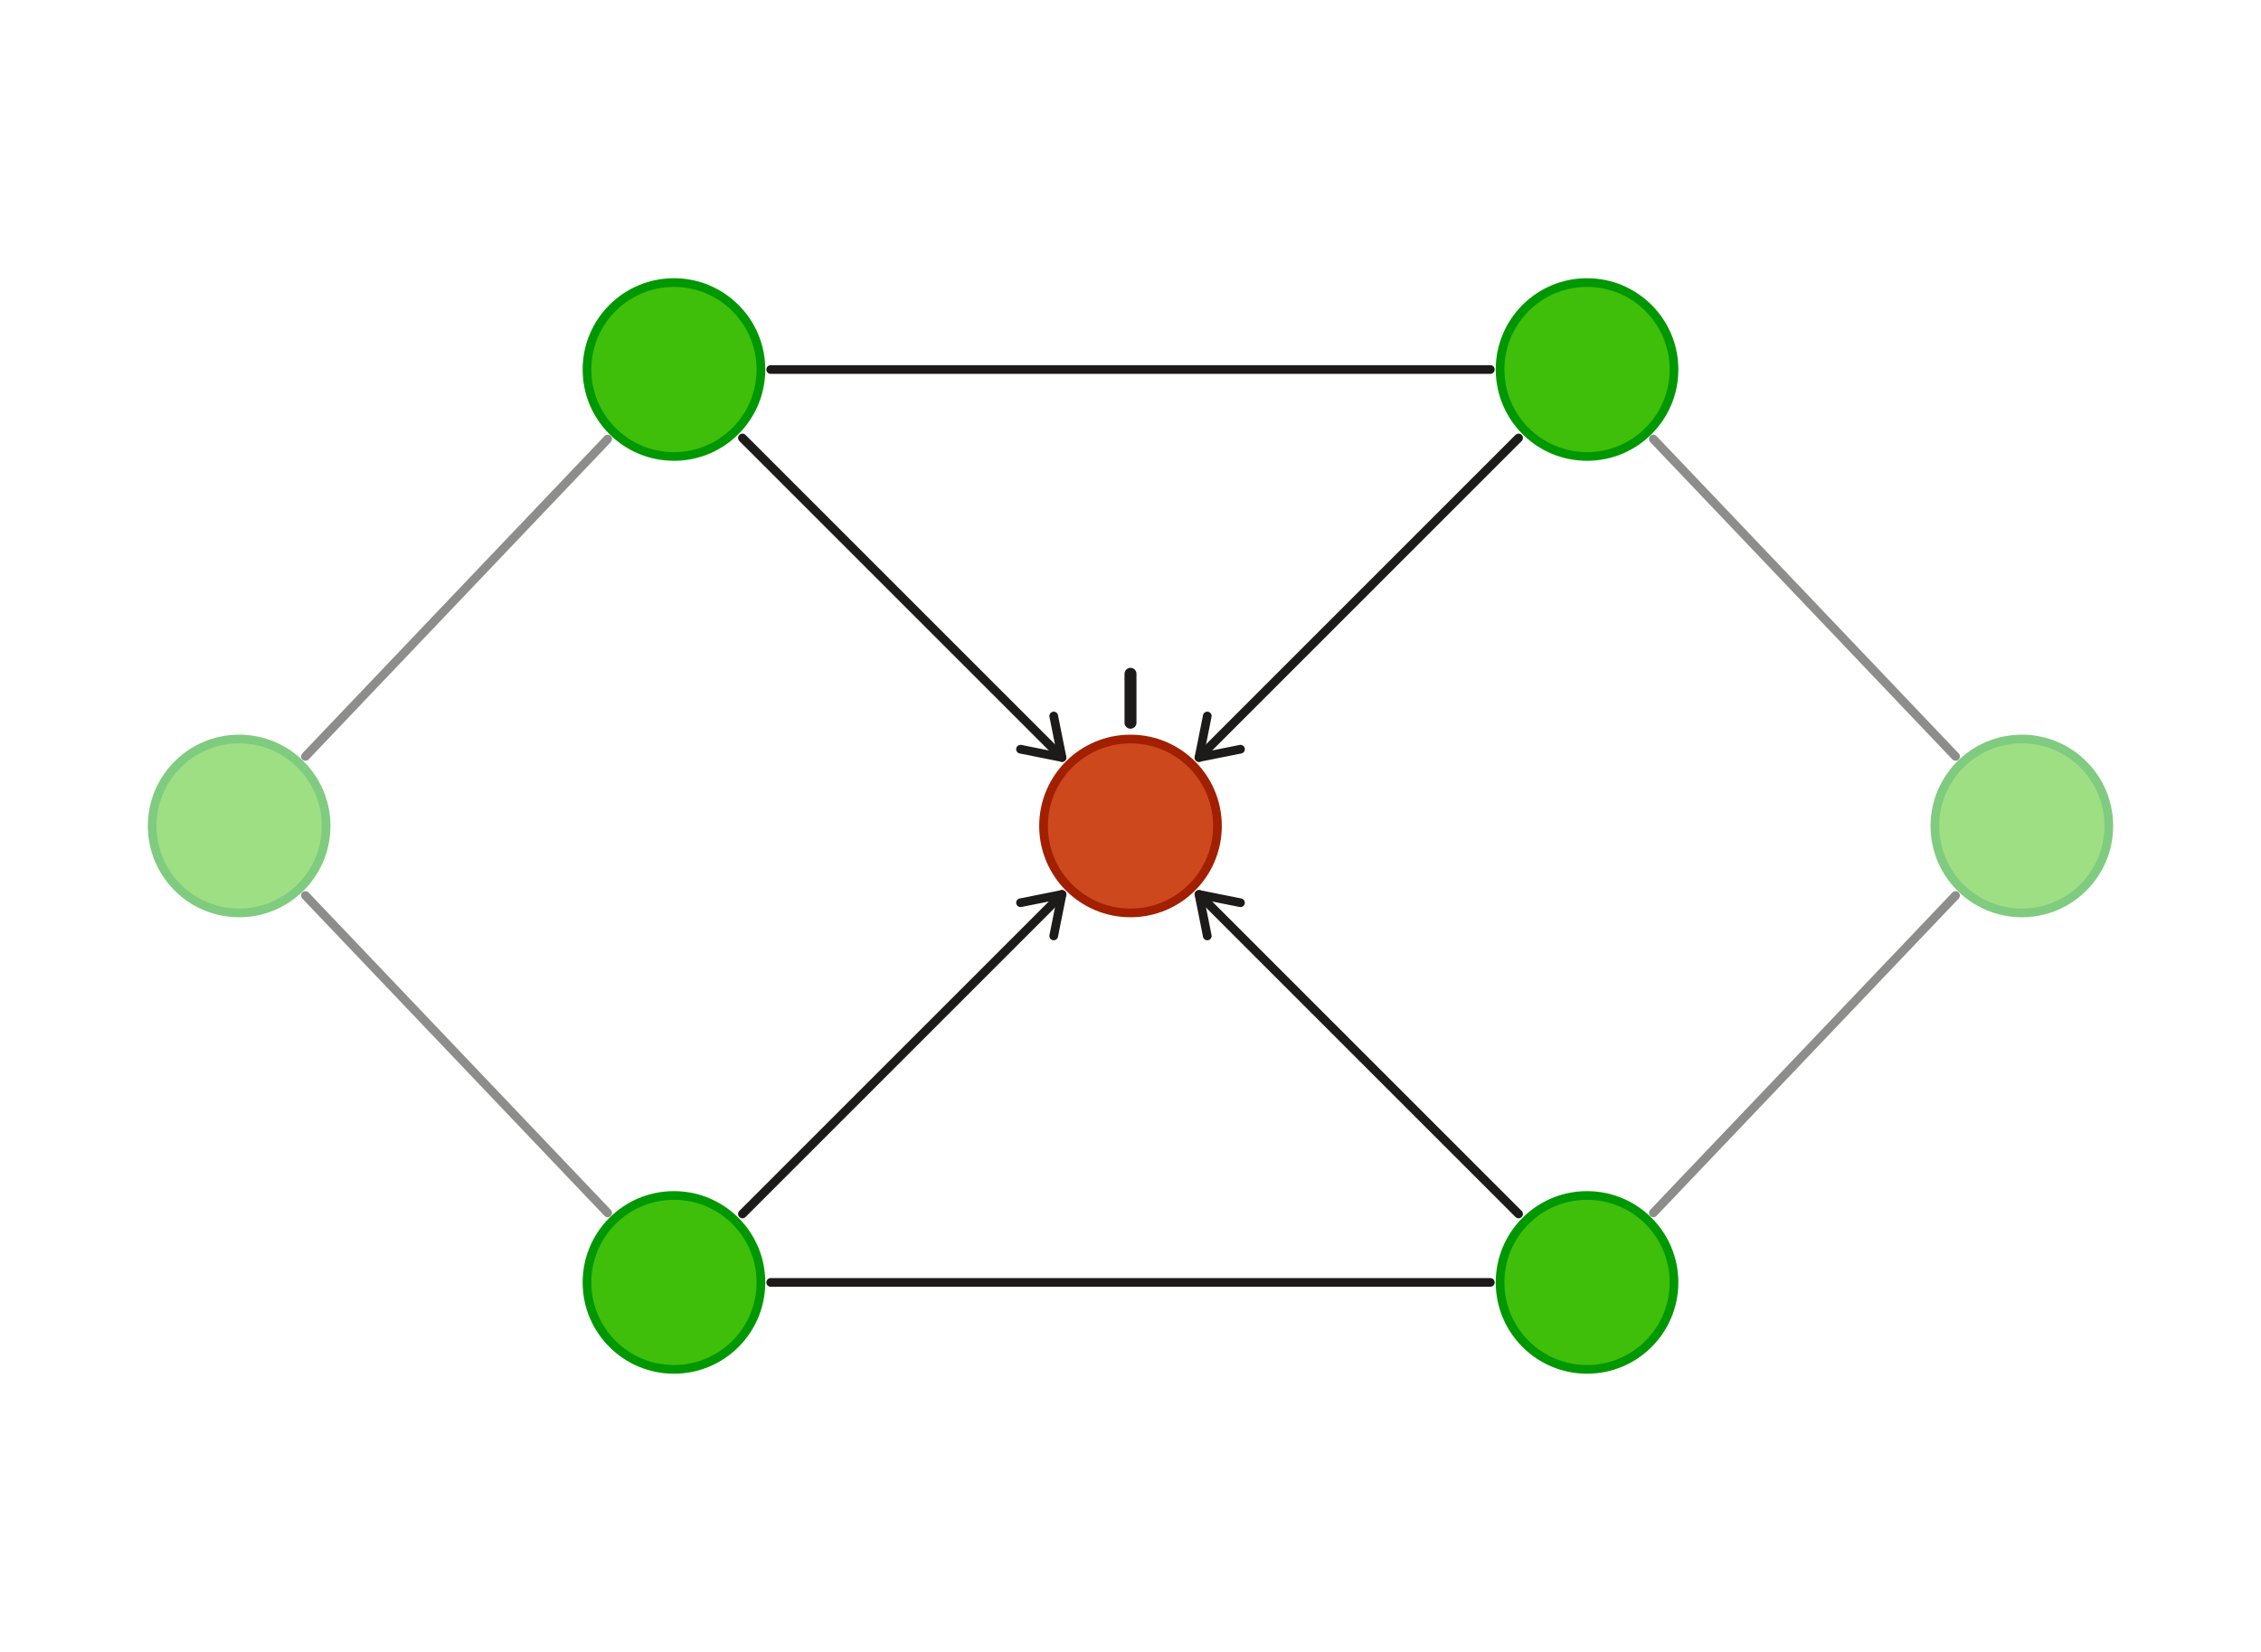
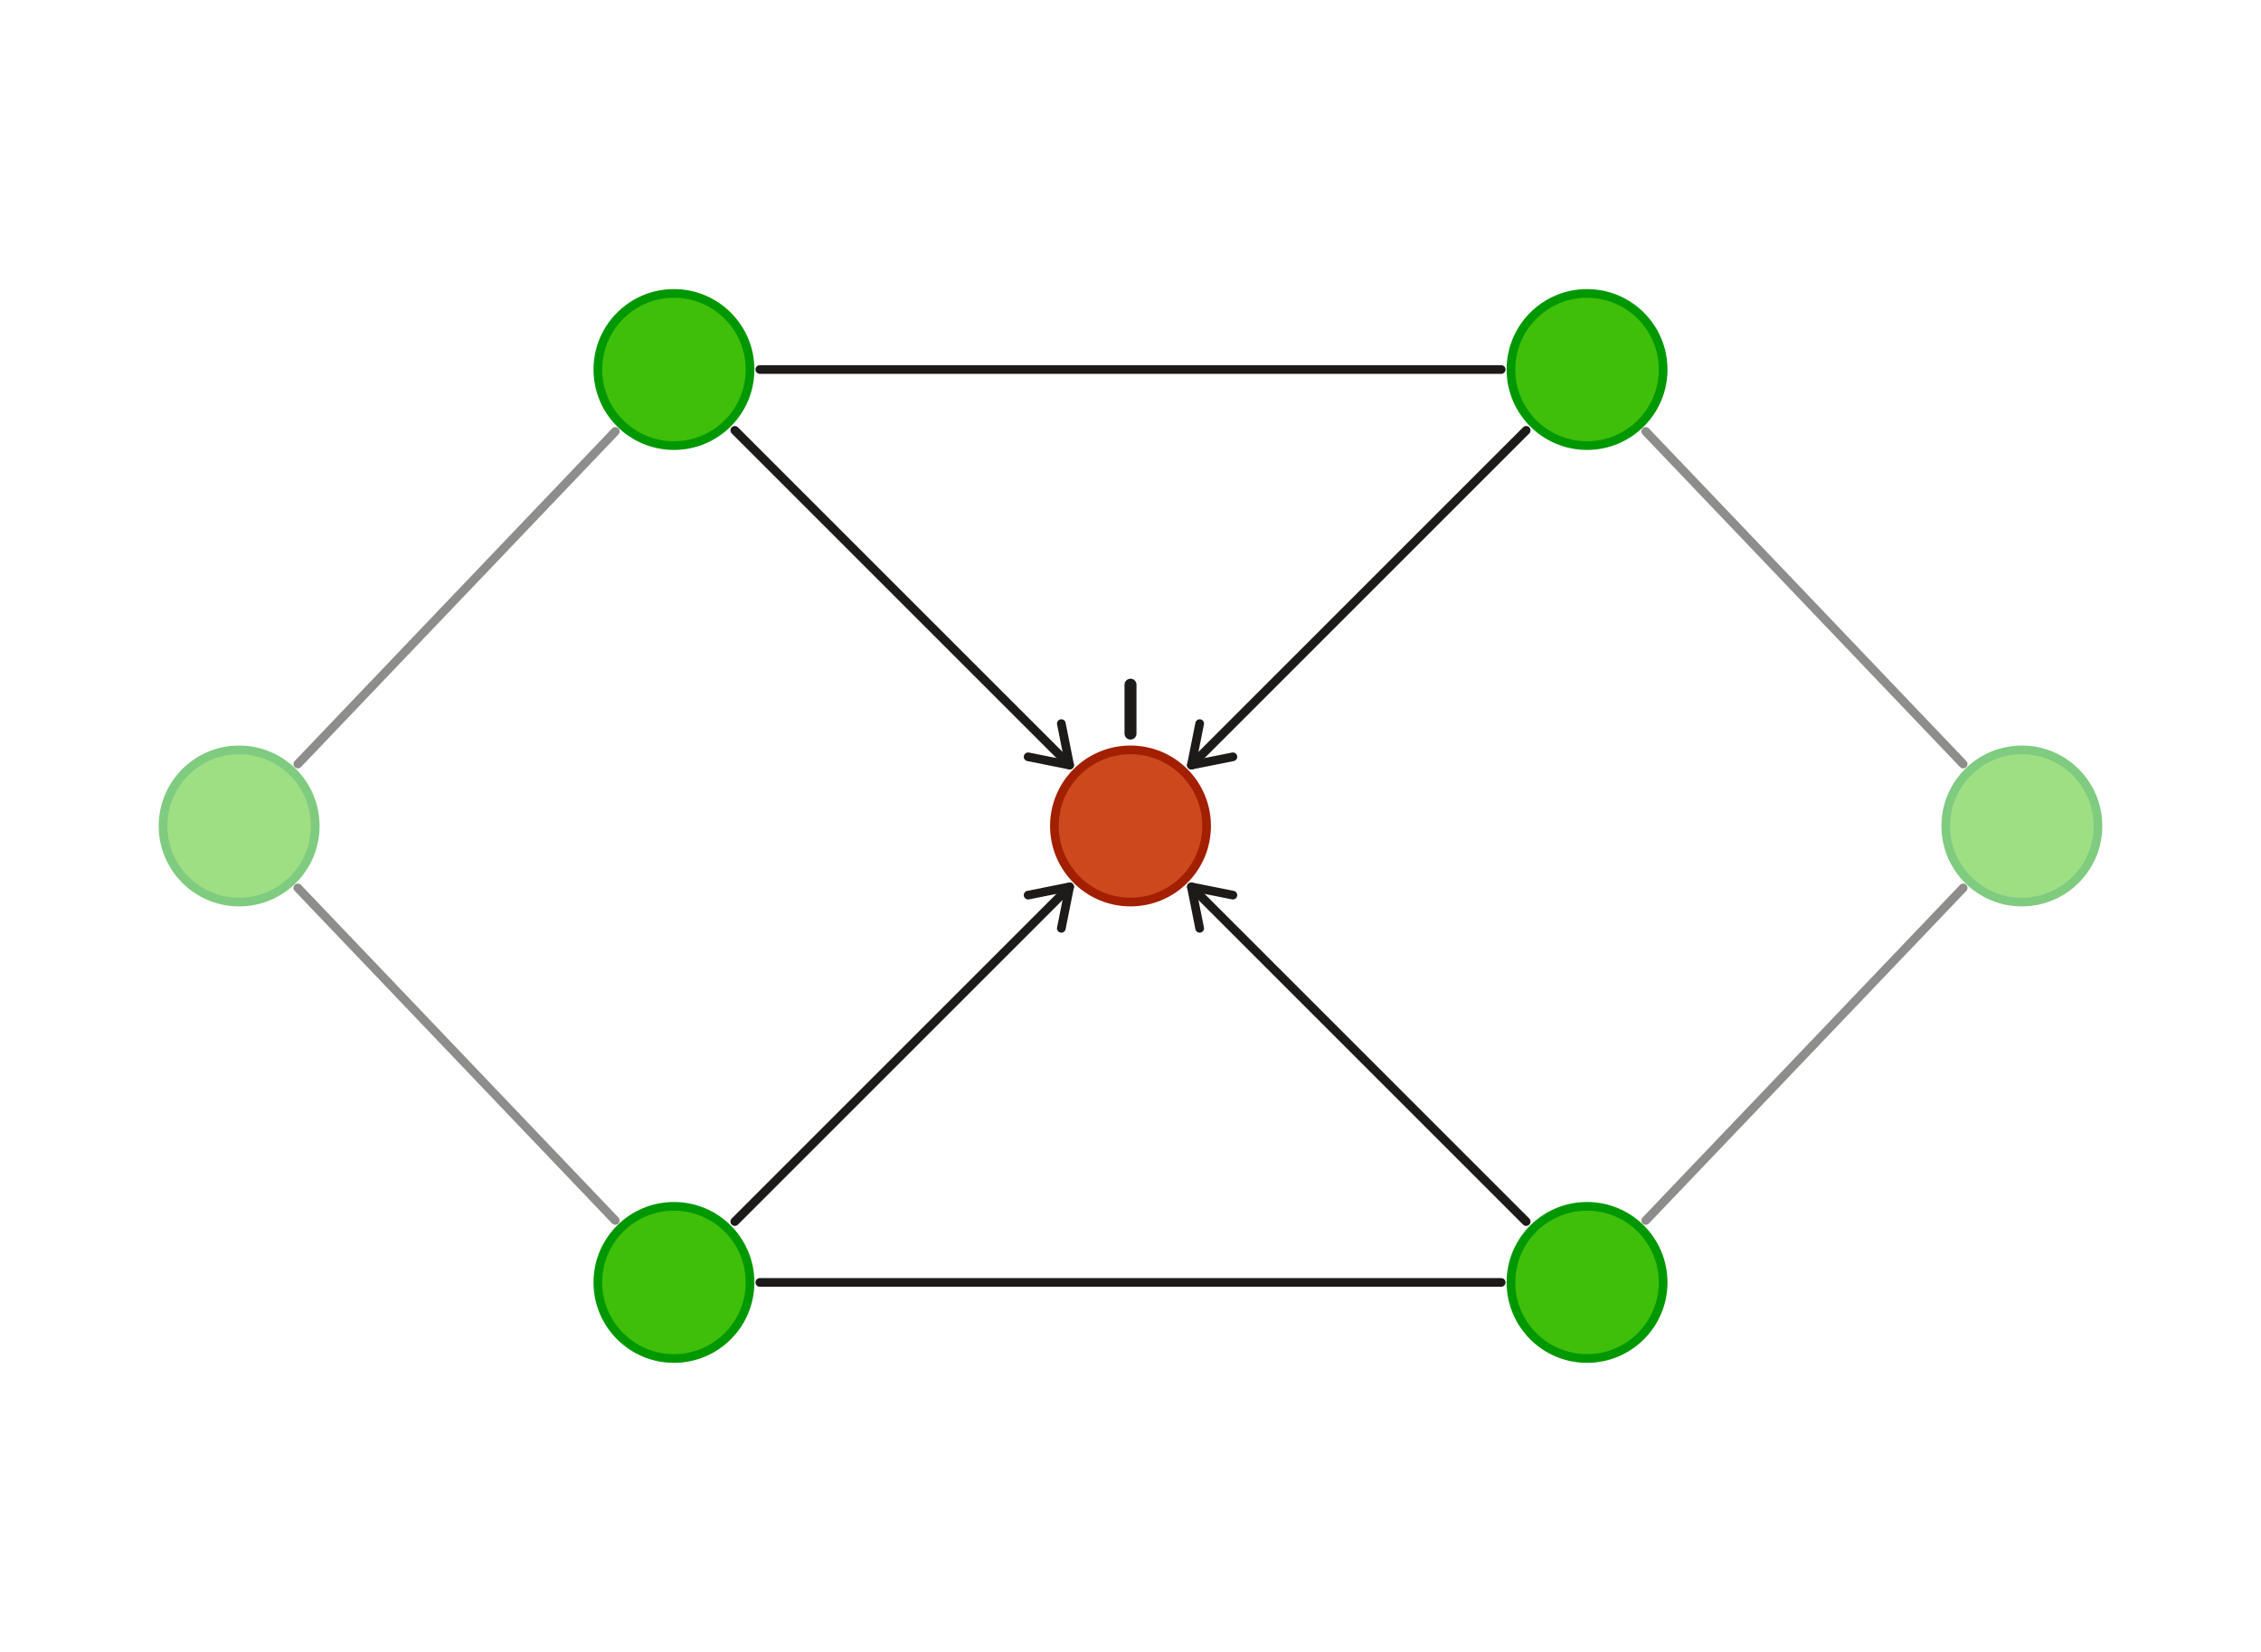
<svg xmlns="http://www.w3.org/2000/svg" viewBox="0 0 208 152" width="416" height="304" role="img">
  <defs>
    <marker id="arr-gnn" viewBox="0 0 10 10" refX="8" refY="5" markerUnits="userSpaceOnUse" markerWidth="5.4" markerHeight="5.4" orient="auto-start-reverse">
      <path d="M2 1L8 5L2 9" fill="none" stroke="#1C1B19" stroke-width="1.481" stroke-linecap="round" stroke-linejoin="round" />
    </marker>
  </defs>
  <g fill="none" stroke="#1C1B19" stroke-width="0.8" stroke-linecap="round" stroke-linejoin="round">
-     <line x1="28.1" y1="69.6" x2="55.9" y2="40.4" opacity="0.5" />
-     <line x1="70.9" y1="34" x2="137.1" y2="34" />
-     <line x1="152.1" y1="40.4" x2="179.9" y2="69.6" opacity="0.5" />
-     <line x1="179.9" y1="82.4" x2="152.1" y2="111.6" opacity="0.5" />
-     <line x1="137.1" y1="118" x2="70.9" y2="118" />
-     <line x1="55.9" y1="111.6" x2="28.1" y2="82.4" opacity="0.5" />
+     <line x1="27.4" y1="70.3" x2="56.6" y2="39.7" opacity="0.5" />
+     <line x1="69.9" y1="34" x2="138.1" y2="34" />
+     <line x1="151.4" y1="39.7" x2="180.6" y2="70.3" opacity="0.5" />
+     <line x1="180.6" y1="81.7" x2="151.4" y2="112.3" opacity="0.5" />
+     <line x1="138.1" y1="118" x2="69.9" y2="118" />
+     <line x1="56.6" y1="112.3" x2="27.4" y2="81.7" opacity="0.5" />
  </g>
  <g fill="none" stroke="#1C1B19" stroke-width="0.8" stroke-linecap="round" stroke-linejoin="round">
-     <line x1="68.3" y1="40.3" x2="97.7" y2="69.7" marker-end="url(#arr-gnn)" />
-     <line x1="139.7" y1="40.3" x2="110.3" y2="69.7" marker-end="url(#arr-gnn)" />
-     <line x1="139.7" y1="111.7" x2="110.3" y2="82.3" marker-end="url(#arr-gnn)" />
-     <line x1="68.3" y1="111.7" x2="97.7" y2="82.3" marker-end="url(#arr-gnn)" />
+     <line x1="67.6" y1="39.6" x2="98.4" y2="70.4" marker-end="url(#arr-gnn)" />
+     <line x1="140.4" y1="39.6" x2="109.6" y2="70.4" marker-end="url(#arr-gnn)" />
+     <line x1="140.4" y1="112.4" x2="109.6" y2="81.6" marker-end="url(#arr-gnn)" />
+     <line x1="67.6" y1="112.4" x2="98.4" y2="81.6" marker-end="url(#arr-gnn)" />
  </g>
-   <circle cx="62" cy="34" r="8" fill="#3FBF0A" stroke="#009800" stroke-width="0.8" />
-   <circle cx="146" cy="34" r="8" fill="#3FBF0A" stroke="#009800" stroke-width="0.8" />
-   <circle cx="146" cy="118" r="8" fill="#3FBF0A" stroke="#009800" stroke-width="0.8" />
-   <circle cx="62" cy="118" r="8" fill="#3FBF0A" stroke="#009800" stroke-width="0.8" />
+   <circle cx="62" cy="34" r="7" fill="#3FBF0A" stroke="#009800" stroke-width="0.8" />
+   <circle cx="146" cy="34" r="7" fill="#3FBF0A" stroke="#009800" stroke-width="0.8" />
+   <circle cx="146" cy="118" r="7" fill="#3FBF0A" stroke="#009800" stroke-width="0.8" />
+   <circle cx="62" cy="118" r="7" fill="#3FBF0A" stroke="#009800" stroke-width="0.8" />
  <g opacity="0.5">
-     <circle cx="22" cy="76" r="8" fill="#3FBF0A" stroke="#009800" stroke-width="0.8" />
+     <circle cx="22" cy="76" r="7" fill="#3FBF0A" stroke="#009800" stroke-width="0.8" />
  </g>
  <g opacity="0.5">
-     <circle cx="186" cy="76" r="8" fill="#3FBF0A" stroke="#009800" stroke-width="0.8" />
+     <circle cx="186" cy="76" r="7" fill="#3FBF0A" stroke="#009800" stroke-width="0.8" />
  </g>
-   <circle cx="104" cy="76" r="8" fill="#CE481E" stroke="#A21F00" stroke-width="0.8" />
+   <circle cx="104" cy="76" r="7" fill="#CE481E" stroke="#A21F00" stroke-width="0.8" />
  <g stroke="#1C1B19" stroke-width="1.1" stroke-linecap="round">
-     <line x1="104" y1="66.5" x2="104" y2="62" />
+     <line x1="104" y1="67.5" x2="104" y2="63" />
  </g>
</svg>
